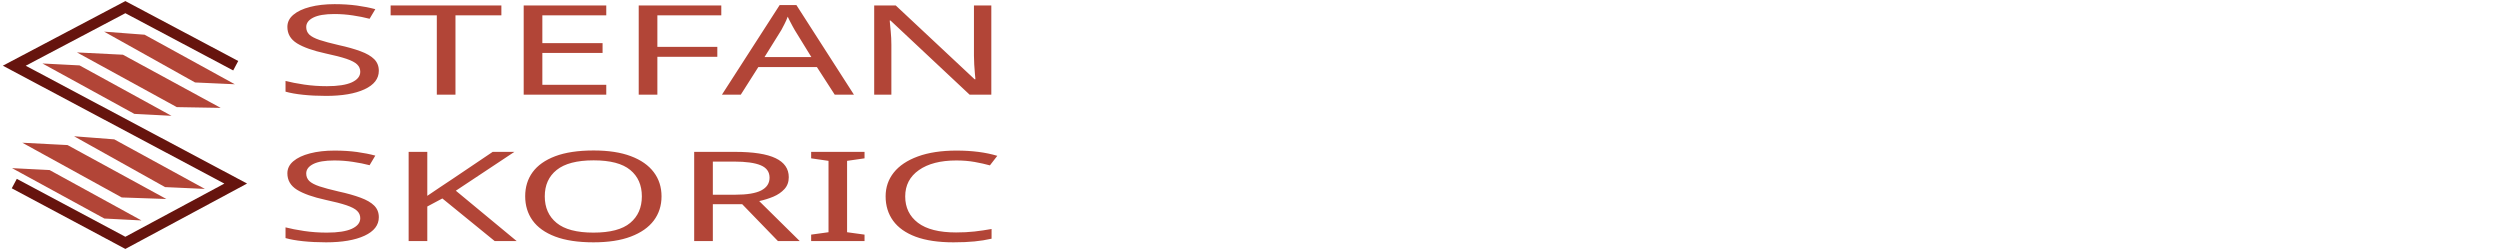
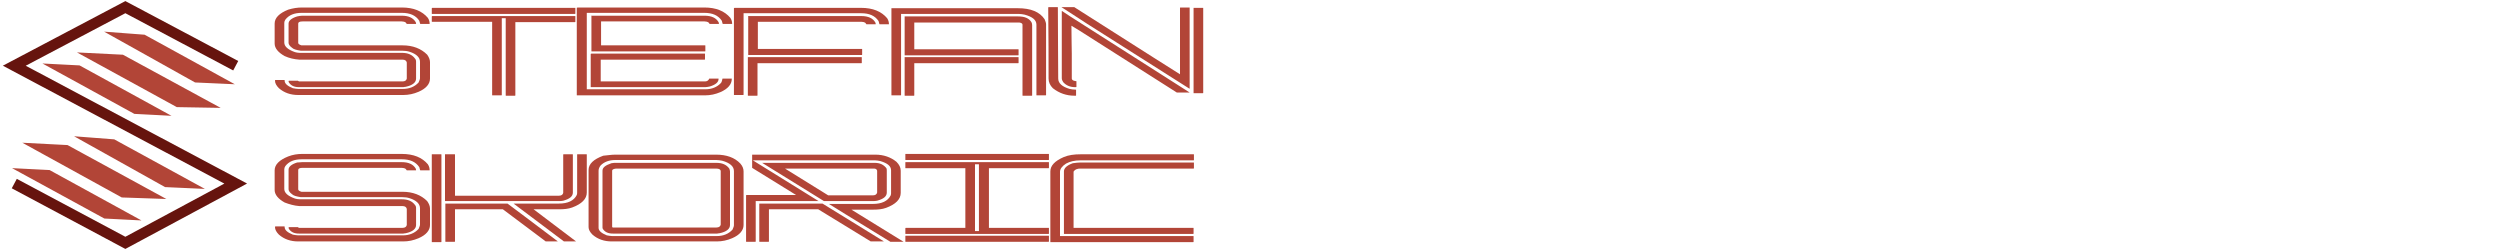
- <svg xmlns="http://www.w3.org/2000/svg" version="1.1" x="0px" y="0px" viewBox="0 0 700 70" style="enable-background:new 0 0 700 70;" xml:space="preserve">
+ <svg xmlns="http://www.w3.org/2000/svg" version="1.1" id="Layer_1" x="0px" y="0px" viewBox="0 0 700 70" style="enable-background:new 0 0 700 70;" xml:space="preserve">
  <style type="text/css">
	.st0{fill:none;}
- 	.st1{fill:#B24537;}
- 	.st2{font-family:'ModernismStroke';}
- 	.st3{font-size:35px;}
- 	.st4{fill:none;stroke:#66140E;stroke-width:3;stroke-miterlimit:10;}
- 	.st5{fill:none;stroke:#B24537;stroke-width:2;stroke-miterlimit:10;}
- 	.st6{fill:none;stroke:#B24537;stroke-width:3;stroke-miterlimit:10;}
+ 	.st1{enable-background:new    ;}
+ 	.st2{fill:#B24537;}
+ 	.st3{fill:none;stroke:#66140E;stroke-width:3;stroke-miterlimit:10;}
+ 	.st4{fill:none;stroke:#B24537;stroke-width:2;stroke-miterlimit:10;}
+ 	.st5{fill:none;stroke:#B24537;stroke-width:3;stroke-miterlimit:10;}
</style>
-   <g id="Layer_1">
+   <g>
    <rect x="77" y="2" class="st0" width="538" height="68" />
-     <text transform="matrix(1.6553 0 0 1 77 26.5068)">
-       <tspan x="0" y="0" class="st1 st2 st3">STEFAN   </tspan>
-       <tspan x="0" y="41" class="st1 st2 st3">SKORIC</tspan>
-     </text>
+     <g class="st1">
+       <path class="st2" d="M84.6,2.1h27.9c3.3,0,5.7,1,7.3,2.9c0.4,0.6,0.5,1.2,0.5,1.7l-0.1,0h-2.5c-0.1,0-0.1-0.3-0.3-0.9    c-1-1.5-2.6-2.2-4.9-2.2h-28c-2.1,0-3.6,0.6-4.6,1.9c-0.2,0.3-0.3,0.6-0.3,0.9v5.5c0,1.1,1,2,3,2.7c0.4,0.1,0.8,0.2,1.3,0.2    c2.2,0,3.9,0,4.9,0h23.7c1.7,0,2.9,0.5,3.7,1.6c0.2,0.2,0.3,0.5,0.3,0.9V22c0,1.1-1,1.9-2.9,2.3c-0.3,0-0.5,0.1-0.7,0.1H83.7    c-1.3,0-2.2-0.4-2.8-1.3c-0.1-0.2-0.1-0.3-0.1-0.4v0c0,0,0.1-0.1,0.1-0.1h2.5c0.2,0.1,0.3,0.2,0.3,0.2h29c0.7,0,1.1-0.3,1.2-0.8    v-4.5c-0.1-0.5-0.5-0.8-1.2-0.8H89.1c-1.3,0-3,0-5.3,0c-1.4-0.1-2.8-0.4-4.1-1c-1.8-1-2.8-2.2-2.8-3.5V6.6c0-1.6,1.3-2.9,3.8-3.9    C82,2.3,83.3,2.1,84.6,2.1z M84.6,4.4h27.9c1.9,0,3.2,0.6,3.9,1.8c0.1,0.2,0.1,0.4,0.1,0.5l-0.1,0h-2.5c0,0-0.1-0.1-0.3-0.4    c-0.3-0.2-0.7-0.3-1.1-0.3H84.7c-0.8,0-1.2,0.2-1.2,0.6V12c0,0.3,0.3,0.5,0.9,0.7c1.7,0,3.1,0,4,0h24.3c2.9,0,5.2,0.9,6.9,2.6    c0.5,0.7,0.8,1.4,0.8,2.1V22c0,1.5-1.1,2.8-3.2,3.7c-1.4,0.6-2.8,0.9-4.3,0.9H83.5c-2.1,0-3.9-0.6-5.4-1.9    c-0.7-0.7-1.1-1.4-1.1-2.1v-0.1c0,0,0.1-0.1,0.1-0.1h2.5c0.1,0,0.1,0,0.1,0.1v0.1c0,0.8,0.8,1.5,2.3,2.1c0.6,0.1,1.1,0.2,1.5,0.2    h29.3c1.8,0,3.3-0.6,4.4-1.8c0.2-0.5,0.4-0.9,0.4-1.2v-4.6c0-1.2-1-2.2-2.9-2.8c-0.6-0.2-1.3-0.3-2.1-0.3H88.8c-1.2,0-2.7,0-4.6,0    c-1.2-0.2-2-0.4-2.4-0.8c-0.7-0.5-1-1-1-1.4V6.6c0-0.8,0.8-1.5,2.4-2C83.7,4.5,84.2,4.4,84.6,4.4z" />
+       <path class="st2" d="M121,2.2h40c0.1,0,0.1,0,0.1,0.1v1.5c0,0,0,0.1-0.1,0.1h-40c-0.1,0-0.1,0-0.1-0.1V2.3    C121,2.2,121,2.2,121,2.2z M121,4.5h40c0.1,0,0.1,0,0.1,0.1v1.5c0,0,0,0.1-0.1,0.1h-16.7v20.5c0,0,0,0.1-0.1,0.1h-2.5    c-0.1,0-0.1,0-0.1-0.1V5.1h-1.1v21.5c0,0,0,0.1-0.1,0.1h-2.5c-0.1,0-0.1,0-0.1-0.1V6.1H121c-0.1,0-0.1,0-0.1-0.1V4.6    C121,4.5,121,4.5,121,4.5z" />
+       <path class="st2" d="M161.8,2.1h35.4c3.3,0,5.7,1,7.3,2.9c0.4,0.6,0.5,1.2,0.5,1.7l-0.1,0h-2.5c-0.1,0-0.1-0.3-0.3-0.9    c-1-1.5-2.6-2.2-4.9-2.2h-32.9V25h33.2c1.8,0,3.3-0.6,4.4-1.8c0.2-0.3,0.3-0.7,0.4-1.2h2.5c0.1,0,0.1,0,0.1,0.1    c0,1.5-1.1,2.8-3.2,3.7c-1.4,0.6-2.8,0.9-4.3,0.9h-35.8c-0.1,0-0.1,0-0.1-0.1V2.2C161.7,2.1,161.7,2.1,161.8,2.1z M165.6,4.4h31.7    c1.9,0,3.2,0.6,3.9,1.8c0.1,0.2,0.1,0.4,0.1,0.5l-0.1,0h-2.5c0,0-0.1-0.1-0.3-0.4c-0.3-0.2-0.7-0.3-1.1-0.3h-29v6.7h29.1    c0.1,0,0.1,0,0.1,0.1v1.5c0,0,0,0.1-0.1,0.1h-31.7c-0.1,0-0.1,0-0.1-0.1V4.5C165.5,4.4,165.5,4.4,165.6,4.4z M165.6,15h31.7    c0.1,0,0.1,0,0.1,0.1v1.5c0,0,0,0.1-0.1,0.1h-29.1v6.1h29.2c0.6,0,1-0.3,1.2-0.8h2.5c0.1,0,0.1,0,0.1,0.1c0,0.9-0.8,1.6-2.4,2.1    c-0.5,0.1-0.9,0.2-1.3,0.2h-32c-0.1,0-0.1,0-0.1-0.1v-9.2C165.5,15.1,165.5,15,165.6,15z" />
+       <path class="st2" d="M205.7,2.2h35.4c3.3,0,5.7,1,7.3,2.9c0.4,0.6,0.5,1.2,0.5,1.7l-0.1,0h-2.5c-0.1,0-0.1-0.3-0.3-0.9    c-1-1.5-2.6-2.2-4.9-2.2h-32.9v22.8c0,0,0,0.1-0.1,0.1h-2.5c-0.1,0-0.1,0-0.1-0.1V2.3C205.6,2.2,205.7,2.2,205.7,2.2z M209.5,4.5    h31.7c1.9,0,3.2,0.6,3.9,1.8c0.1,0.2,0.1,0.4,0.1,0.5l-0.1,0h-2.5c0,0-0.1-0.1-0.3-0.4c-0.3-0.2-0.7-0.3-1.1-0.3h-29v7.6h29.1    c0.1,0,0.1,0,0.1,0.1v1.5c0,0,0,0.1-0.1,0.1h-31.7c-0.1,0-0.1,0-0.1-0.1V4.6C209.4,4.5,209.4,4.5,209.5,4.5z M209.5,16h31.7    c0.1,0,0.1,0,0.1,0.1v1.5c0,0,0,0.1-0.1,0.1h-29.1v9c0,0,0,0.1-0.1,0.1h-2.5c-0.1,0-0.1,0-0.1-0.1V16C209.4,16,209.4,16,209.5,16z    " />
+       <path class="st2" d="M249.6,2.3H285c3.6,0,6.1,1,7.5,3.1c0.2,0.5,0.4,1,0.4,1.4v19.8c0,0,0,0.1-0.1,0.1h-2.5c-0.1,0-0.1,0-0.1-0.1    V6.9c0-1.3-1.1-2.2-3.3-2.8c-0.5-0.1-1.1-0.2-1.6-0.2h-33v22.7c0,0,0,0.1-0.1,0.1h-2.5c-0.1,0-0.1,0-0.1-0.1V2.3    C249.6,2.3,249.6,2.3,249.6,2.3z M253.4,4.6h31.7c1.8,0,3,0.5,3.7,1.6c0.1,0.2,0.2,0.5,0.2,0.8v19.7c0,0,0,0.1-0.1,0.1h-2.5    c-0.1,0-0.1,0-0.1-0.1V6.9c0-0.3-0.3-0.5-0.9-0.6H256v7.5h29.1c0.1,0,0.1,0,0.1,0.1v1.5c0,0,0,0.1-0.1,0.1h-31.7    c-0.1,0-0.1,0-0.1-0.1V4.6C253.3,4.6,253.4,4.6,253.4,4.6z M253.4,16h31.7c0.1,0,0.1,0,0.1,0.1v1.5c0,0,0,0.1-0.1,0.1H256v9    c0,0,0,0.1-0.1,0.1h-2.5c-0.1,0-0.1,0-0.1-0.1V16C253.3,16,253.4,16,253.4,16z" />
+       <path class="st2" d="M293.6,2h2.5c0.1,0,0.1,0,0.1,0.1c0,8.1,0.1,14.7,0.1,19.9c0,1.3,1.1,2.3,3.2,2.9c0.5,0.1,1,0.2,1.6,0.2h0.1    c0.1,0,0.1,0,0.1,0.1v1.5c0,0,0,0.1-0.1,0.1h-0.3c-2.3,0-4.3-0.7-6.1-2.1c-0.8-0.8-1.2-1.7-1.2-2.7c0-5,0-11.6-0.1-19.9L293.6,2z     M297.2,2h3.6c19.7,12.5,29.5,18.8,29.6,18.8V2.2c0,0,0-0.1,0.1-0.1h2.5c0.1,0,0.1,0,0.1,0.1v22.6H333c-0.2-0.1-9.8-6.2-28.7-18.2    C300.2,3.9,297.8,2.4,297.2,2L297.2,2z M297.3,3.1h0.1c0,0,0.7,0.5,2.1,1.4c21.8,13.9,33,21,33.6,21.4v0h-3.6    c-0.8-0.5-9.8-6.2-27.2-17.3L300,7.2c0,3.5,0.1,6.1,0.1,7.8v7c0,0.3,0.3,0.6,1,0.7c0.2,0,0.3,0,0.3,0.1v1.5c0,0,0,0.1-0.1,0.1H301    c-1.4,0-2.5-0.5-3.3-1.4c-0.2-0.3-0.4-0.7-0.4-1.1v-0.8C297.3,16.4,297.3,10.4,297.3,3.1z M334.3,2.2h2.5c0.1,0,0.1,0,0.1,0.1    v23.7c0,0,0,0.1-0.1,0.1h-2.5c-0.1,0-0.1,0-0.1-0.1V2.2C334.2,2.2,334.2,2.2,334.3,2.2z" />
+     </g>
+     <g class="st1">
+       <path class="st2" d="M84.6,43.1h27.9c3.3,0,5.7,1,7.3,2.9c0.4,0.6,0.5,1.2,0.5,1.7l-0.1,0h-2.5c-0.1,0-0.1-0.3-0.3-0.9    c-1-1.5-2.6-2.2-4.9-2.2h-28c-2.1,0-3.6,0.6-4.6,1.9c-0.2,0.3-0.3,0.6-0.3,0.9v5.5c0,1.1,1,2,3,2.7c0.4,0.1,0.8,0.2,1.3,0.2    c2.2,0,3.9,0,4.9,0h23.7c1.7,0,2.9,0.5,3.7,1.6c0.2,0.2,0.3,0.5,0.3,0.9V63c0,1.1-1,1.9-2.9,2.3c-0.3,0-0.5,0.1-0.7,0.1H83.7    c-1.3,0-2.2-0.4-2.8-1.3c-0.1-0.2-0.1-0.3-0.1-0.4v0c0,0,0.1-0.1,0.1-0.1h2.5c0.2,0.1,0.3,0.2,0.3,0.2h29c0.7,0,1.1-0.3,1.2-0.8    v-4.5c-0.1-0.5-0.5-0.8-1.2-0.8H89.1c-1.3,0-3,0-5.3,0c-1.4-0.1-2.8-0.5-4.1-1c-1.8-1-2.8-2.2-2.8-3.5v-5.5c0-1.6,1.3-2.9,3.8-3.9    C82,43.3,83.3,43.1,84.6,43.1z M84.6,45.4h27.9c1.9,0,3.2,0.6,3.9,1.8c0.1,0.2,0.1,0.4,0.1,0.5l-0.1,0h-2.5c0,0-0.1-0.1-0.3-0.4    c-0.3-0.2-0.7-0.3-1.1-0.3H84.7c-0.8,0-1.2,0.2-1.2,0.6V53c0,0.3,0.3,0.5,0.9,0.7c1.7,0,3.1,0,4,0h24.3c2.9,0,5.2,0.9,6.9,2.6    c0.5,0.7,0.8,1.4,0.8,2.1V63c0,1.5-1.1,2.8-3.2,3.7c-1.4,0.6-2.8,0.9-4.3,0.9H83.5c-2.1,0-3.9-0.6-5.4-1.9    c-0.7-0.7-1.1-1.4-1.1-2.1v-0.1c0,0,0.1-0.1,0.1-0.1h2.5c0.1,0,0.1,0,0.1,0.1v0.1c0,0.8,0.8,1.5,2.3,2.1c0.6,0.1,1.1,0.2,1.5,0.2    h29.3c1.8,0,3.3-0.6,4.4-1.8c0.2-0.5,0.4-0.9,0.4-1.2v-4.6c0-1.2-1-2.2-2.9-2.8c-0.6-0.2-1.3-0.3-2.1-0.3H88.8c-1.2,0-2.7,0-4.6,0    c-1.2-0.2-2-0.4-2.4-0.8c-0.7-0.5-1-1-1-1.4v-5.5c0-0.8,0.8-1.5,2.4-2C83.7,45.5,84.2,45.4,84.6,45.4z" />
+       <path class="st2" d="M121,43.2h2.5c0.1,0,0.1,0,0.1,0.1v24.4c0,0,0,0.1-0.1,0.1H121c-0.1,0-0.1,0-0.1-0.1V43.2    C121,43.2,121,43.2,121,43.2z M124.8,43.2h2.5c0.1,0,0.1,0,0.1,0.1v11.5h29.1c0.7,0,1.1-0.3,1.2-0.8V43.3c0,0,0-0.1,0.1-0.1h2.5    c0.1,0,0.1,0,0.1,0.1v10.6c0,1.1-0.9,1.8-2.7,2.3c-0.4,0.1-0.8,0.1-1.4,0.1h-31.6c-0.1,0-0.1,0-0.1-0.1v-13    C124.7,43.2,124.8,43.2,124.8,43.2z M124.8,57h17.3c1.6,1.2,6.3,4.7,14.1,10.6v0h-3.4l-12-9h-13.4v9c0,0,0,0.1-0.1,0.1h-2.5    c-0.1,0-0.1,0-0.1-0.1V57C124.7,57,124.8,57,124.8,57z M161.7,43.2h2.5c0.1,0,0.1,0,0.1,0.1v10.6c0,1.8-1.4,3.2-4.1,4.2    c-1.1,0.4-2.3,0.5-3.6,0.5h-7.2c0.1,0.1,4.1,3.1,11.9,9v0h-3.4c0,0-4.7-3.5-14.1-10.6l0.1,0h12.6c2.5,0,4.2-0.8,5-2.4    c0.1-0.3,0.1-0.5,0.1-0.7V43.3C161.6,43.2,161.6,43.2,161.7,43.2z" />
+       <path class="st2" d="M172.3,43.3h28.2c2.9,0,5.2,0.8,6.8,2.5c0.6,0.7,0.9,1.4,0.9,2.2V63c0,1.5-1.1,2.8-3.2,3.7    c-1.4,0.6-2.8,0.9-4.3,0.9h-29.4c-2.1,0-3.9-0.6-5.4-1.9c-0.7-0.7-1.1-1.4-1.1-2.1v-16c0-1.7,1.4-3,4.1-4    C170.1,43.5,171.2,43.3,172.3,43.3z M167.6,47.8v16c0,0.8,0.8,1.5,2.3,2.1c0.6,0.1,1.1,0.2,1.5,0.2h29.3c1.8,0,3.3-0.6,4.4-1.8    c0.2-0.5,0.4-0.9,0.4-1.2V47.9c0-1.3-1.1-2.3-3.3-2.9c-0.6-0.1-1.1-0.2-1.6-0.2h-28.3c-1.7,0-3.1,0.5-4.1,1.5    C167.8,46.8,167.6,47.3,167.6,47.8z M172.5,45.6h28.1c1.6,0,2.8,0.5,3.6,1.6c0.1,0.3,0.2,0.5,0.2,0.8v15c0,1.1-1,1.9-2.9,2.3    c-0.3,0-0.5,0.1-0.7,0.1h-29.2c-1.3,0-2.2-0.4-2.8-1.3c-0.1-0.2-0.1-0.3-0.1-0.4V47.8c0-0.9,0.8-1.5,2.5-2.1    C171.7,45.6,172.1,45.6,172.5,45.6z M171.4,47.8v15.7c0,0.1,0.1,0.2,0.2,0.2h29c0.7,0,1.1-0.3,1.2-0.8v-15c0-0.4-0.4-0.7-1.3-0.7    h-28C171.7,47.3,171.4,47.5,171.4,47.8z" />
+       <path class="st2" d="M210.6,43.3h34.5c2.3,0,4.3,0.7,5.9,2c0.8,0.8,1.2,1.6,1.2,2.5v6.2c0,1.8-1.4,3.2-4.1,4.2    c-1.1,0.4-2.3,0.5-3.6,0.5h-6.1l14.6,9v0h-3.7c-11-6.7-16.7-10.3-17.2-10.6v0h12.3c2.5,0,4.2-0.8,5-2.4c0.1-0.3,0.1-0.5,0.1-0.7    v-6.3c0-1.2-1-2-3-2.6c-0.5-0.1-1-0.2-1.4-0.2h-34.3l18.4,11.4v0h-17.6v11.3c0,0,0,0.1-0.1,0.1h-2.5c-0.1,0-0.1,0-0.1-0.1V54.7    c0,0,0.1-0.1,0.1-0.1h13.9l-12.3-7.6v-3.7C210.5,43.3,210.5,43.3,210.6,43.3z M212.7,57h17.6c9.6,5.9,15.3,9.4,17.2,10.6v0h-3.7    l-14.7-9h-13.8v9c0,0,0,0.1-0.1,0.1h-2.5c-0.1,0-0.1,0-0.1-0.1V57C212.6,57,212.6,57,212.7,57z M213.4,45.6h31.5    c1.5,0,2.5,0.5,3.3,1.5c0.1,0.2,0.1,0.5,0.1,0.7v6.1c0,1.1-0.9,1.8-2.7,2.3c-0.4,0.1-0.8,0.1-1.4,0.1h-13.5    C221.3,50.5,215.5,46.9,213.4,45.6L213.4,45.6z M219.8,47.2c1.1,0.7,5.2,3.2,12.1,7.5h12.5c0.7,0,1.1-0.3,1.2-0.8v-6.1    c-0.1-0.4-0.4-0.6-0.9-0.6H219.8z" />
+       <path class="st2" d="M253.6,43.1h40c0.1,0,0.1,0,0.1,0.1v1.5c0,0,0,0.1-0.1,0.1h-40c-0.1,0-0.1,0-0.1-0.1v-1.5    C253.5,43.1,253.5,43.1,253.6,43.1z M253.6,45.4h40c0.1,0,0.1,0,0.1,0.1V47c0,0,0,0.1-0.1,0.1h-16.7v16.7h16.7    c0.1,0,0.1,0,0.1,0.1v1.5c0,0,0,0.1-0.1,0.1h-40c-0.1,0-0.1,0-0.1-0.1v-1.5c0,0,0.1-0.1,0.1-0.1h16.7V47.1h-16.7    c-0.1,0-0.1,0-0.1-0.1v-1.5C253.5,45.4,253.5,45.4,253.6,45.4z M253.6,66h40c0.1,0,0.1,0,0.1,0.1v1.5c0,0,0,0.1-0.1,0.1h-40    c-0.1,0-0.1,0-0.1-0.1v-1.5C253.5,66.1,253.5,66,253.6,66z M273,46v18.7h1.1V46H273z" />
+       <path class="st2" d="M302.6,43.2h31.6c0.1,0,0.1,0,0.1,0.1v1.5c0,0,0,0.1-0.1,0.1h-31.7c-1.6,0-2.9,0.3-4,0.9    c-1.1,0.7-1.7,1.5-1.7,2.3v18h37.3c0.1,0,0.1,0,0.1,0.1v1.5c0,0,0,0.1-0.1,0.1h-39.9c-0.1,0-0.1,0-0.1-0.1V48c0-1.6,1.2-2.9,3.7-4    C299.2,43.4,300.8,43.2,302.6,43.2z M302.5,45.5h31.7c0.1,0,0.1,0,0.1,0.1v1.5c0,0,0,0.1-0.1,0.1h-31.7c-0.8,0-1.4,0.2-1.8,0.7    c-0.1,0.1-0.1,0.2-0.1,0.3v15.6h33.5c0.1,0,0.1,0,0.1,0.1v1.5c0,0,0,0.1-0.1,0.1h-36.1c-0.1,0-0.1,0-0.1-0.1V48    c0-0.9,0.8-1.7,2.5-2.3C301.2,45.6,301.9,45.5,302.5,45.5z" />
+     </g>
  </g>
-   <g id="Layer_2">
-     <polyline class="st4" points="66,18.4 35.1,2 4,18.4 66,51.4 35.1,68 4,51.4  " />
+   <g>
+     <polyline class="st3" points="66,18.4 35.1,2 4,18.4 66,51.4 35.1,68 4,51.4  " />
    <g>
-       <polygon class="st1" points="46.5,51.4 25.2,39.5 31.7,40 53.1,51.7   " />
-       <polygon class="st5" points="46.5,51.4 25.2,39.5 31.7,40 53.1,51.7   " />
+       <polygon class="st2" points="46.5,51.4 25.2,39.5 31.7,40 53.1,51.7   " />
+       <polygon class="st4" points="46.5,51.4 25.2,39.5 31.7,40 53.1,51.7   " />
    </g>
    <g>
-       <polygon class="st1" points="34.5,53.8 12.7,41.8 18.5,42.1 40.3,54   " />
-       <polygon class="st6" points="34.5,53.8 12.7,41.8 18.5,42.1 40.3,54   " />
+       <polygon class="st2" points="34.5,53.8 12.7,41.8 18.5,42.1 40.3,54   " />
+       <polygon class="st5" points="34.5,53.8 12.7,41.8 18.5,42.1 40.3,54   " />
    </g>
    <g>
-       <polygon class="st1" points="29.5,60.2 7.7,48.3 13.6,48.6 35.3,60.5   " />
-       <polygon class="st5" points="29.5,60.2 7.7,48.3 13.6,48.6 35.3,60.5   " />
+       <polygon class="st2" points="29.5,60.2 7.7,48.3 13.6,48.6 35.3,60.5   " />
+       <polygon class="st4" points="29.5,60.2 7.7,48.3 13.6,48.6 35.3,60.5   " />
    </g>
    <g>
-       <polygon class="st1" points="54.9,22.1 33.6,10.2 40.2,10.7 61.5,22.4   " />
-       <polygon class="st5" points="54.9,22.1 33.6,10.2 40.2,10.7 61.5,22.4   " />
+       <polygon class="st2" points="54.9,22.1 33.6,10.2 40.2,10.7 61.5,22.4   " />
+       <polygon class="st4" points="54.9,22.1 33.6,10.2 40.2,10.7 61.5,22.4   " />
    </g>
    <g>
-       <polygon class="st1" points="49.9,28.5 28,16.5 34,16.8 55.7,28.6   " />
-       <polygon class="st6" points="49.9,28.5 28,16.5 34,16.8 55.7,28.6   " />
+       <polygon class="st2" points="49.9,28.5 28,16.5 34,16.8 55.7,28.6   " />
+       <polygon class="st5" points="49.9,28.5 28,16.5 34,16.8 55.7,28.6   " />
    </g>
    <g>
-       <polygon class="st1" points="37.9,30.9 16.2,19 22,19.3 43.7,31.2   " />
-       <polygon class="st5" points="37.9,30.9 16.2,19 22,19.3 43.7,31.2   " />
+       <polygon class="st2" points="37.9,30.9 16.2,19 22,19.3 43.7,31.2   " />
+       <polygon class="st4" points="37.9,30.9 16.2,19 22,19.3 43.7,31.2   " />
    </g>
  </g>
</svg>
